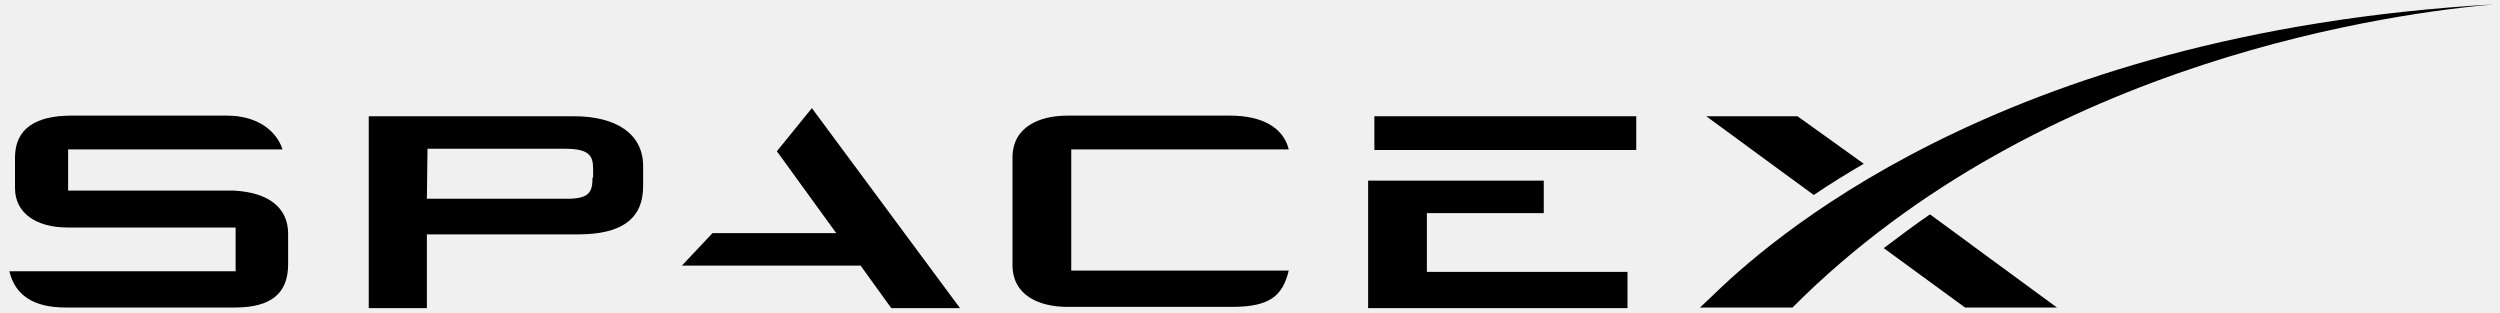
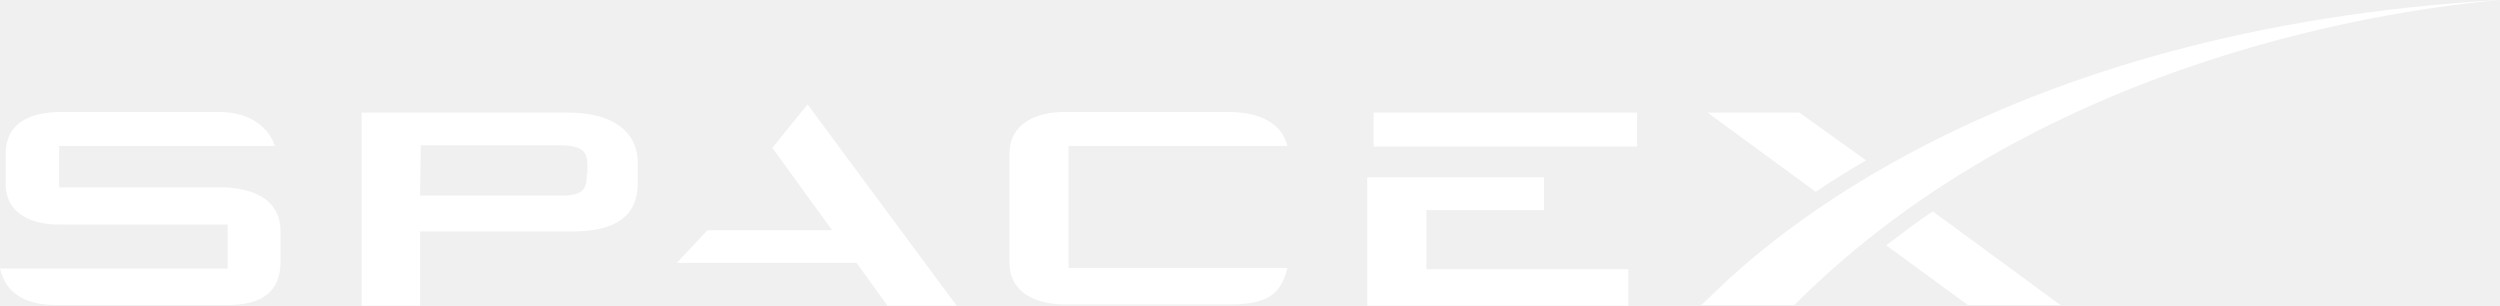
- <svg xmlns="http://www.w3.org/2000/svg" version="1.1" viewBox="0 0 400 50">
-   <g class="letter_s">
-     <path class="fill-white" d="m37.5 30.5h-26.6v-6.6h34.3c-0.9-2.8-3.8-5.4-8.9-5.4h-24.9c-5.7 0-9 2.1-9 6.7v4.9c0 4 3.4 6.3 8.4 6.3h26.9v7h-36.2c0.9 3.8 3.8 5.8 9 5.8h27.1c5.7 0 8.5-2.2 8.5-6.9v-4.9c0-4.3-3.3-6.6-8.6-6.9z" />
-   </g>
-   <g class="letter_p">
-     <path class="fill-white" d="m91.8 18.6h-32.8v30.7h9.3v-11.8h24.2c6.7 0 10.4-2.3 10.4-7.7v-3.4c-0.1-5-4.3-7.8-11.1-7.8zm3 9.8c0 2.2-0.4 3.4-4 3.4h-22.5l0.1-8h22c4 0 4.5 1.2 4.5 3.3v1.3z" />
-   </g>
-   <g class="letter_a">
-     <polygon class="fill-white" points="129.9 17.3 124.3 24.2 133.8 37.3 114 37.3 109.1 42.5 137.7 42.5 142.6 49.3 153.6 49.3" />
-   </g>
-   <g class="letter_c">
-     <path class="fill-white" d="m171.4 23.9h34.8c-0.9-3.6-4.4-5.4-9.4-5.4h-26c-4.5 0-8.8 1.8-8.8 6.7v17.2c0 4.9 4.3 6.7 8.8 6.7h26.3c6 0 8.1-1.7 9.1-5.8h-34.8v-19.4z" />
-   </g>
-   <g class="letter_e">
-     <polygon class="fill-white" points="228.3 43.5 228.3 34.1 247 34.1 247 28.9 218.9 28.9 218.9 49.3 260.4 49.3 260.4 43.5" />
-     <rect class="fill-white" x="219.9" y="18.6" width="41.9" height="5.4" />
-   </g>
-   <g class="letter_x">
-     <path class="fill-white" d="M287.6,18.6H273l17.2,12.6c2.5-1.7,5.4-3.5,8-5L287.6,18.6z" />
-     <path class="fill-white" d="m308.8 34.3c-2.5 1.7-5 3.6-7.4 5.4l13 9.5h14.7l-20.3-14.9z" />
-   </g>
-   <g class="letter_swoosh">
-     <path class="fill-white" d="m399 0.7c-80 4.6-117 38.8-125.3 46.9l-1.7 1.6h14.8c40-40.1 97.5-47.2 112.2-48.5z" />
-   </g>
+ <svg xmlns="http://www.w3.org/2000/svg" id="Calque_1" data-name="Calque 1" viewBox="0 0 397.5 48.6">
+   <defs>
+     <style>.cls-1{fill:#fff;}</style>
+   </defs>
+   <path class="cls-1" d="M37.5,30.5H10.9V23.9H45.2c-.9-2.8-3.8-5.4-8.9-5.4H11.4c-5.7,0-9,2.1-9,6.7v4.9c0,4,3.4,6.3,8.4,6.3H37.7v7H1.5c.9,3.8,3.8,5.8,9,5.8H37.6c5.7,0,8.5-2.2,8.5-6.9V37.4C46.1,33.1,42.8,30.8,37.5,30.5Z" transform="translate(-1.5 -0.7)" />
+   <path class="cls-1" d="M91.8,18.6H59V49.3h9.3V37.5H92.5c6.7,0,10.4-2.3,10.4-7.7V26.4C102.8,21.4,98.6,18.6,91.8,18.6Zm3,9.8c0,2.2-.4,3.4-4,3.4H68.3l.1-8h22c4,0,4.5,1.2,4.5,3.3v1.3Z" transform="translate(-1.5 -0.7)" />
+   <polygon class="cls-1" points="128.4 16.6 122.8 23.5 132.3 36.6 112.5 36.6 107.6 41.8 136.2 41.8 141.1 48.6 152.1 48.6 128.4 16.6" />
+   <path class="cls-1" d="M171.4,23.9h34.8c-.9-3.6-4.4-5.4-9.4-5.4h-26c-4.5,0-8.8,1.8-8.8,6.7V42.4c0,4.9,4.3,6.7,8.8,6.7h26.3c6,0,8.1-1.7,9.1-5.8H171.4V23.9Z" transform="translate(-1.5 -0.7)" />
+   <polygon class="cls-1" points="226.8 42.8 226.8 33.4 245.5 33.4 245.5 28.2 217.4 28.2 217.4 48.6 258.9 48.6 258.9 42.8 226.8 42.8" />
+   <rect class="cls-1" x="218.4" y="17.9" width="41.9" height="5.4" />
+   <path class="cls-1" d="M287.6,18.6H273l17.2,12.6c2.5-1.7,5.4-3.5,8-5Z" transform="translate(-1.5 -0.7)" />
+   <path class="cls-1" d="M308.8,34.3c-2.5,1.7-5,3.6-7.4,5.4l13,9.5h14.7L308.8,34.3Z" transform="translate(-1.5 -0.7)" />
+   <path class="cls-1" d="M399,.7C319,5.3,282,39.5,273.7,47.6L272,49.2h14.8C326.8,9.1,384.3,2,399,.7Z" transform="translate(-1.5 -0.7)" />
</svg>
